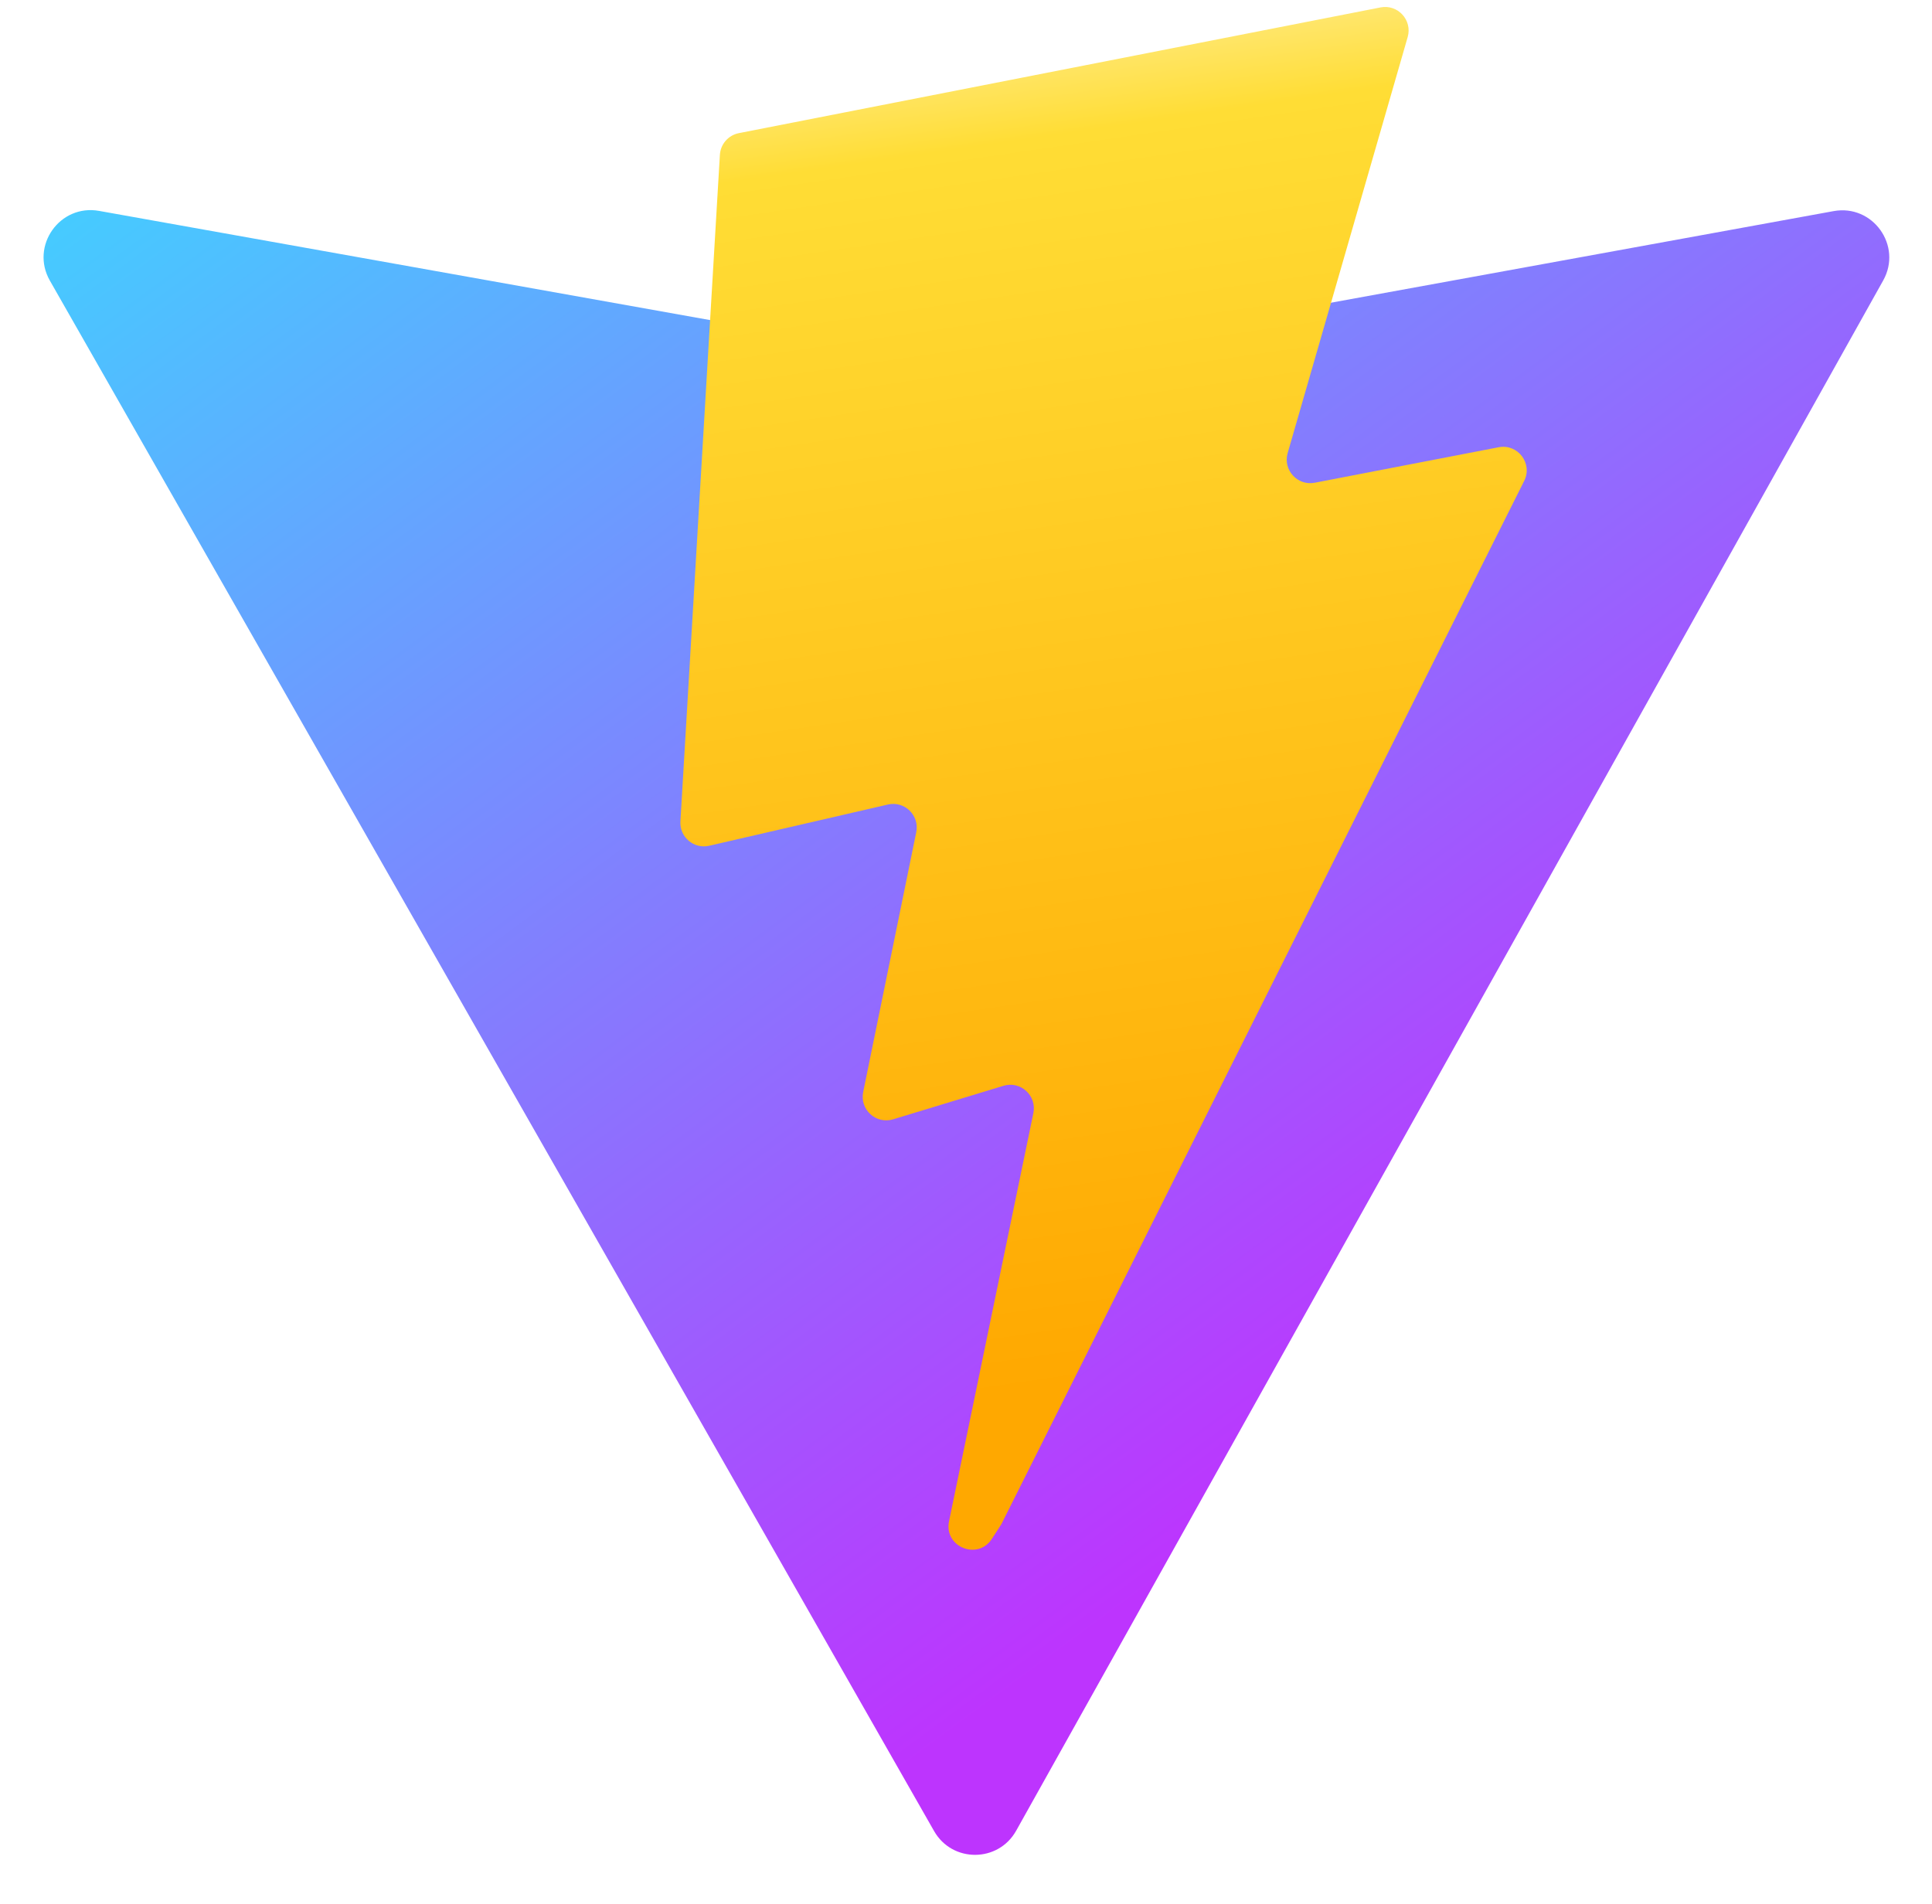
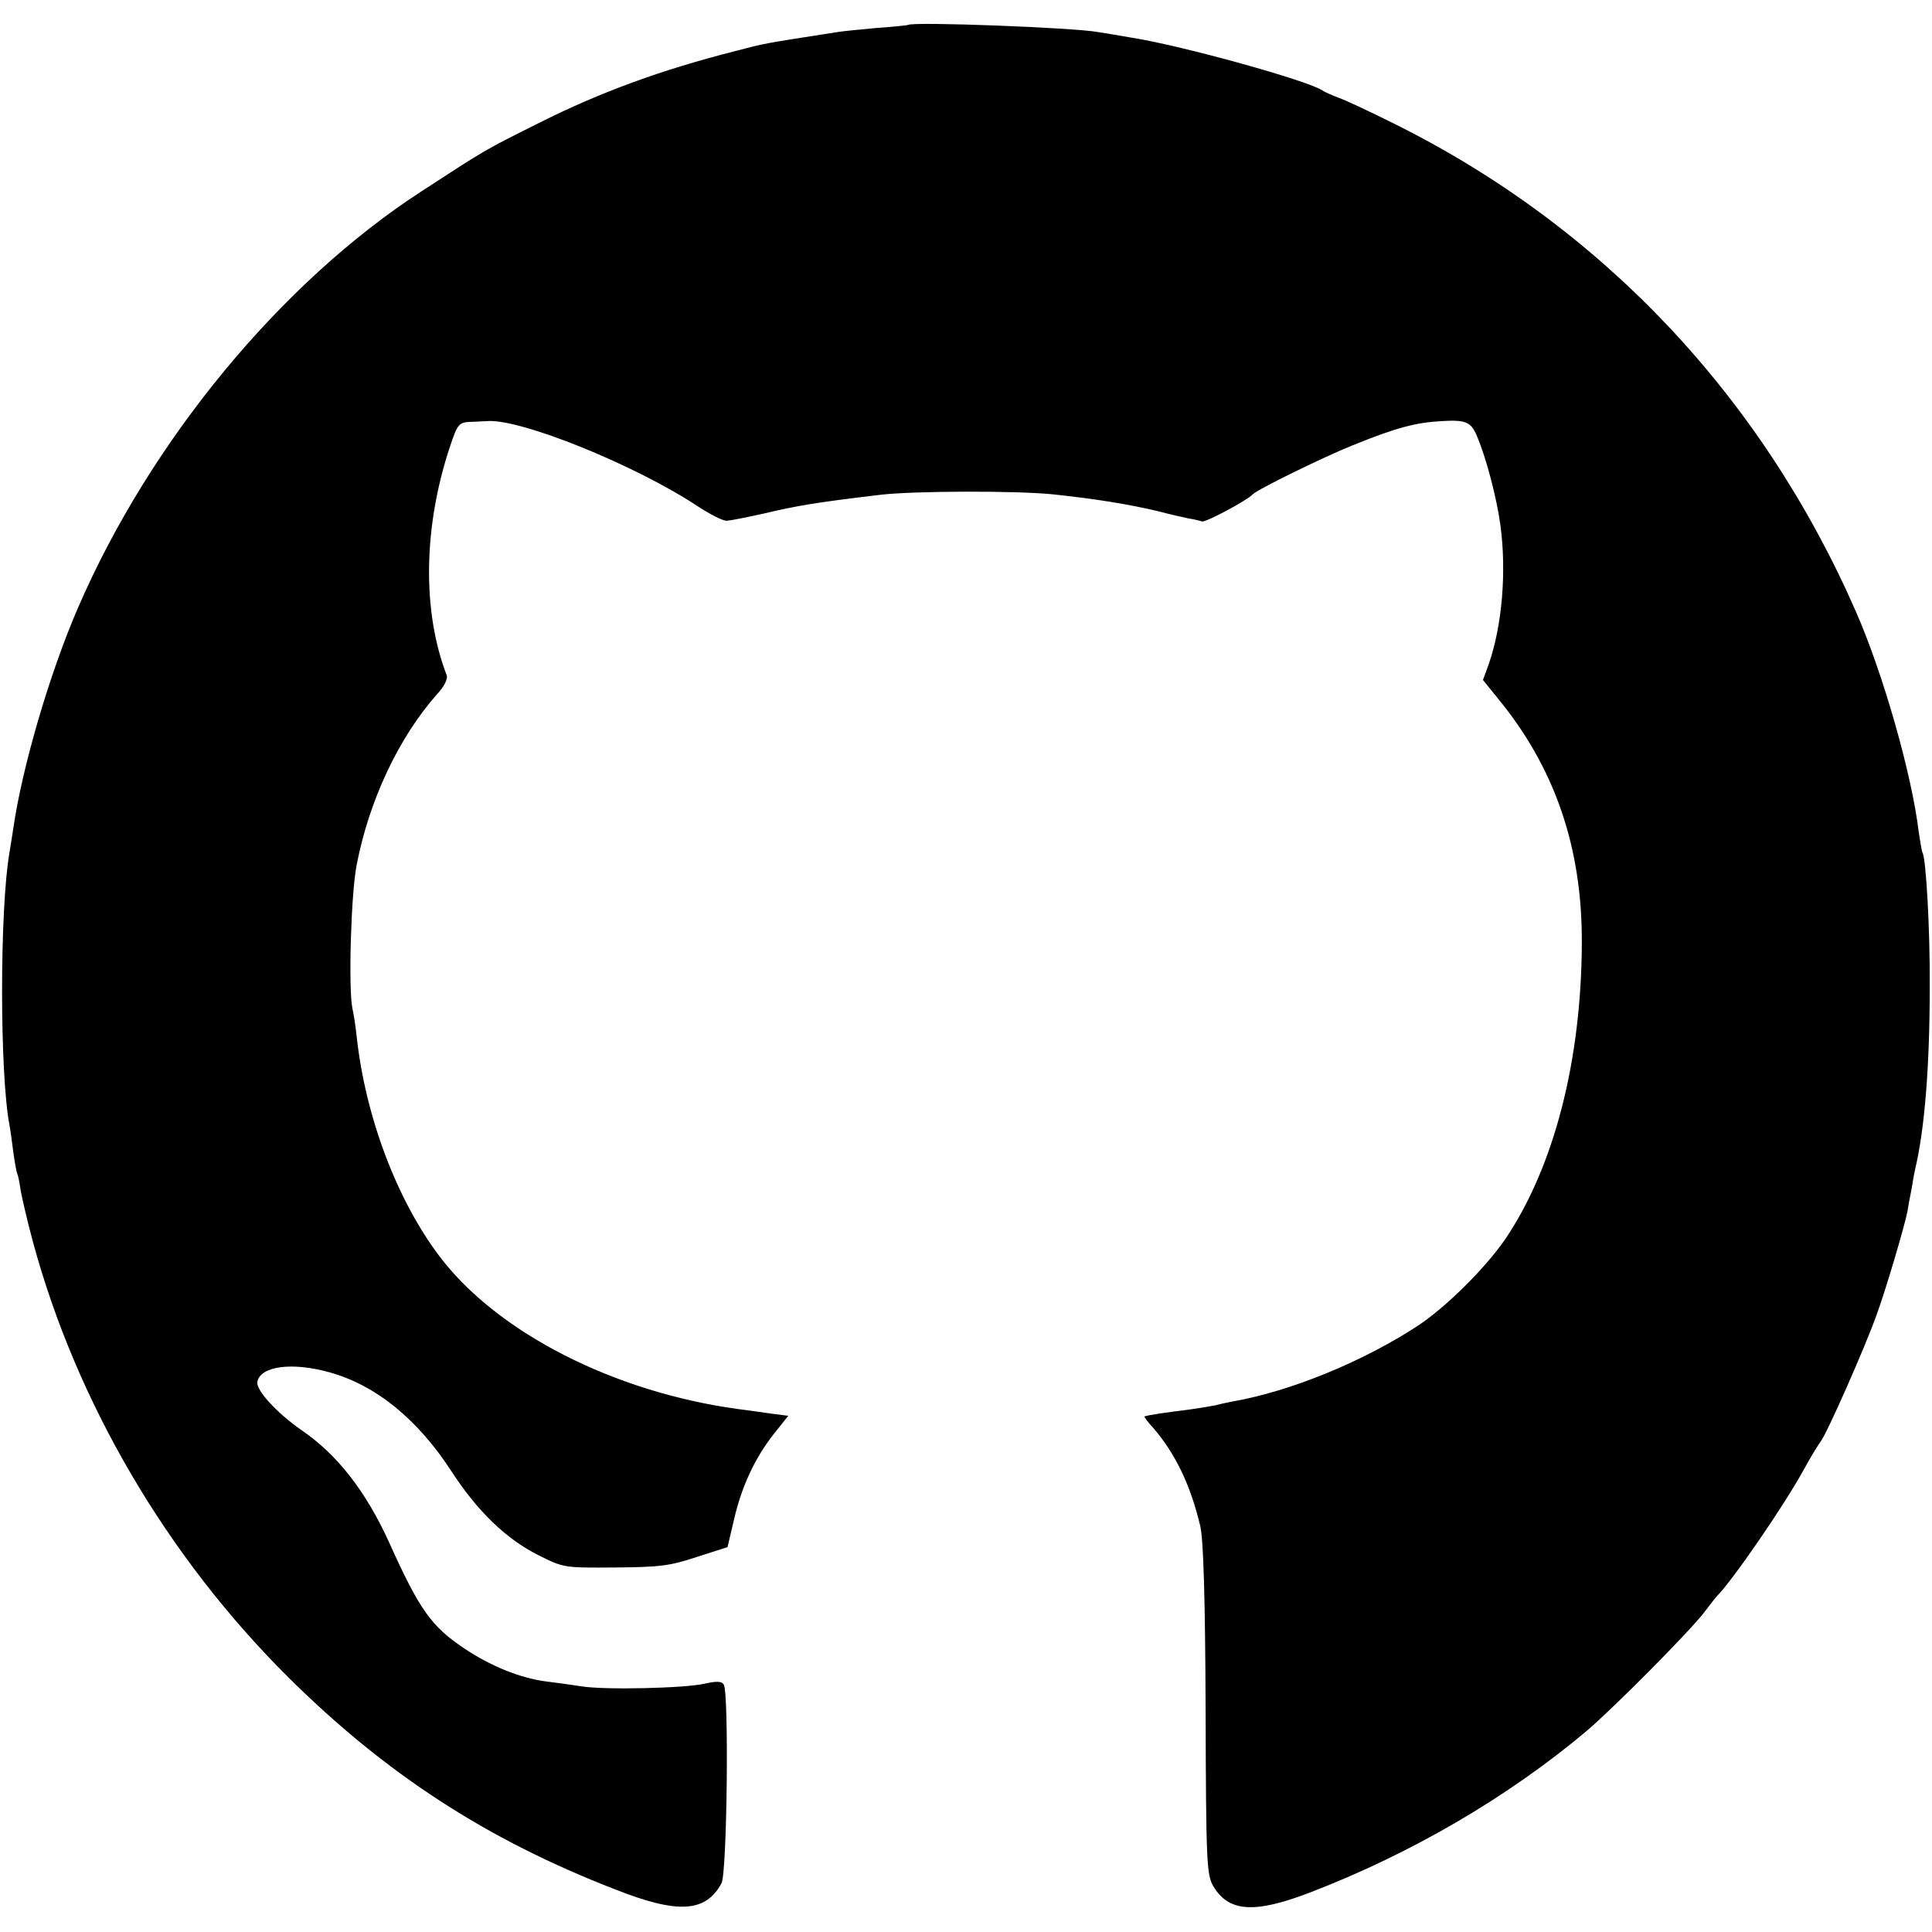
- <svg xmlns="http://www.w3.org/2000/svg" width="410" height="404" viewBox="0 0 410 404" fill="none">
-   <path d="M399.641 59.525L215.643 388.545C211.844 395.338 202.084 395.378 198.228 388.618L10.582 59.556C6.381 52.19 12.68 43.267 21.028 44.759L205.223 77.682C206.398 77.892 207.601 77.89 208.776 77.676L389.119 44.806C397.439 43.289 403.768 52.143 399.641 59.525Z" fill="url(#paint0_linear)" />
-   <path d="M292.965 1.574L156.801 28.255C154.563 28.694 152.906 30.59 152.771 32.866L144.395 174.33C144.198 177.662 147.258 180.248 150.51 179.498L188.42 170.749C191.967 169.931 195.172 173.055 194.443 176.622L183.18 231.775C182.422 235.487 185.907 238.661 189.532 237.56L212.947 230.446C216.577 229.344 220.065 232.527 219.297 236.242L201.398 322.875C200.278 328.294 207.486 331.249 210.492 326.603L212.5 323.5L323.454 102.072C325.312 98.365 322.108 94.137 318.036 94.923L279.014 102.454C275.347 103.161 272.227 99.746 273.262 96.158L298.731 7.867C299.767 4.273 296.636 0.855 292.965 1.574Z" fill="url(#paint1_linear)" />
-   <defs>
-     <linearGradient id="paint0_linear" x1="6" y1="33" x2="235" y2="344" gradientUnits="userSpaceOnUse">
-       <stop stop-color="#41D1FF" />
-       <stop offset="1" stop-color="#BD34FE" />
-     </linearGradient>
-     <linearGradient id="paint1_linear" x1="194.651" y1="8.818" x2="236.076" y2="292.989" gradientUnits="userSpaceOnUse">
-       <stop stop-color="#FFEA83" />
-       <stop offset="0.083" stop-color="#FFDD35" />
-       <stop offset="1" stop-color="#FFA800" />
-     </linearGradient>
-   </defs>
+ <svg xmlns="http://www.w3.org/2000/svg" version="1.1" width="512pt" height="512pt">
+   <svg version="1.0" width="512pt" height="512pt" viewBox="0 0 512 512" preserveAspectRatio="xMidYMid meet">
+     <g transform="translate(0,512) scale(0.1,-0.1)" fill="#000000" stroke="none" style="--darkreader-inline-fill: #000000; --darkreader-inline-stroke: none;" data-darkreader-inline-fill="" data-darkreader-inline-stroke="">
+       <path d="M2407 5054 c-1 -1 -39 -5 -83 -8 -45 -4 -93 -9 -105 -11 -204 -32 -189 -29 -269 -50 -197 -50 -356 -108 -520 -190 -148 -74 -141 -70 -313 -182 -373 -242 -719 -662 -910 -1103 -76 -175 -149 -426 -172 -587 -3 -21 -8 -49 -10 -63 -26 -151 -26 -584 0 -721 2 -9 6 -40 10 -70 4 -30 9 -57 11 -60 2 -4 6 -24 9 -45 4 -22 18 -82 32 -134 115 -425 354 -834 677 -1155 257 -255 525 -430 866 -562 167 -66 240 -61 282 16 15 27 20 507 6 527 -6 9 -20 9 -51 2 -52 -12 -264 -17 -326 -7 -26 4 -68 10 -94 13 -69 9 -147 41 -216 87 -88 59 -119 102 -200 282 -62 136 -138 233 -232 297 -66 46 -121 106 -117 128 8 42 93 53 192 25 122 -34 233 -124 323 -263 69 -106 145 -179 231 -222 66 -33 68 -33 202 -32 118 1 145 4 217 28 l81 26 17 72 c20 88 55 163 105 227 l39 49 -47 6 c-26 4 -65 9 -87 12 -328 45 -636 202 -789 403 -114 150 -198 372 -221 586 -3 28 -8 60 -11 72 -11 53 -4 302 11 380 33 172 112 339 213 453 19 20 29 41 26 50 -66 171 -62 396 9 608 19 57 23 62 51 64 17 0 38 2 46 2 87 8 396 -117 561 -227 31 -20 64 -37 74 -37 9 0 54 9 99 19 92 22 144 30 311 50 88 10 356 11 455 1 113 -12 200 -26 280 -45 30 -8 66 -16 80 -19 14 -2 30 -6 36 -8 10 -2 118 55 134 72 12 13 192 101 265 130 116 47 166 60 235 64 65 4 79 -2 95 -42 24 -57 51 -160 61 -232 17 -124 5 -268 -31 -371 l-15 -41 38 -47 c152 -184 225 -396 224 -649 -1 -314 -74 -595 -203 -786 -53 -77 -157 -180 -231 -229 -145 -95 -337 -174 -491 -201 -15 -3 -35 -7 -45 -10 -9 -2 -39 -7 -67 -11 -65 -8 -119 -16 -122 -19 -1 -1 9 -15 24 -31 58 -68 98 -150 124 -260 8 -34 13 -189 14 -486 1 -405 3 -437 20 -467 41 -69 108 -74 255 -18 271 104 527 254 735 429 76 65 275 266 312 315 15 20 30 39 33 42 41 41 178 240 230 335 18 33 39 67 45 75 16 20 117 248 148 335 23 62 74 234 82 275 1 8 6 35 11 60 4 25 8 47 9 50 26 109 39 277 39 485 1 154 -10 340 -19 355 -2 3 -6 28 -10 54 -18 152 -94 420 -167 586 -251 573 -676 1021 -1225 1293 -60 30 -124 60 -143 67 -19 7 -39 16 -45 20 -37 26 -372 119 -505 140 -41 7 -82 14 -90 15 -64 12 -492 28 -503 19z" />
+     </g>
+   </svg>
+   <style>@media (prefers-color-scheme: light) { :root { filter: none; } }
+ </style>
</svg>
